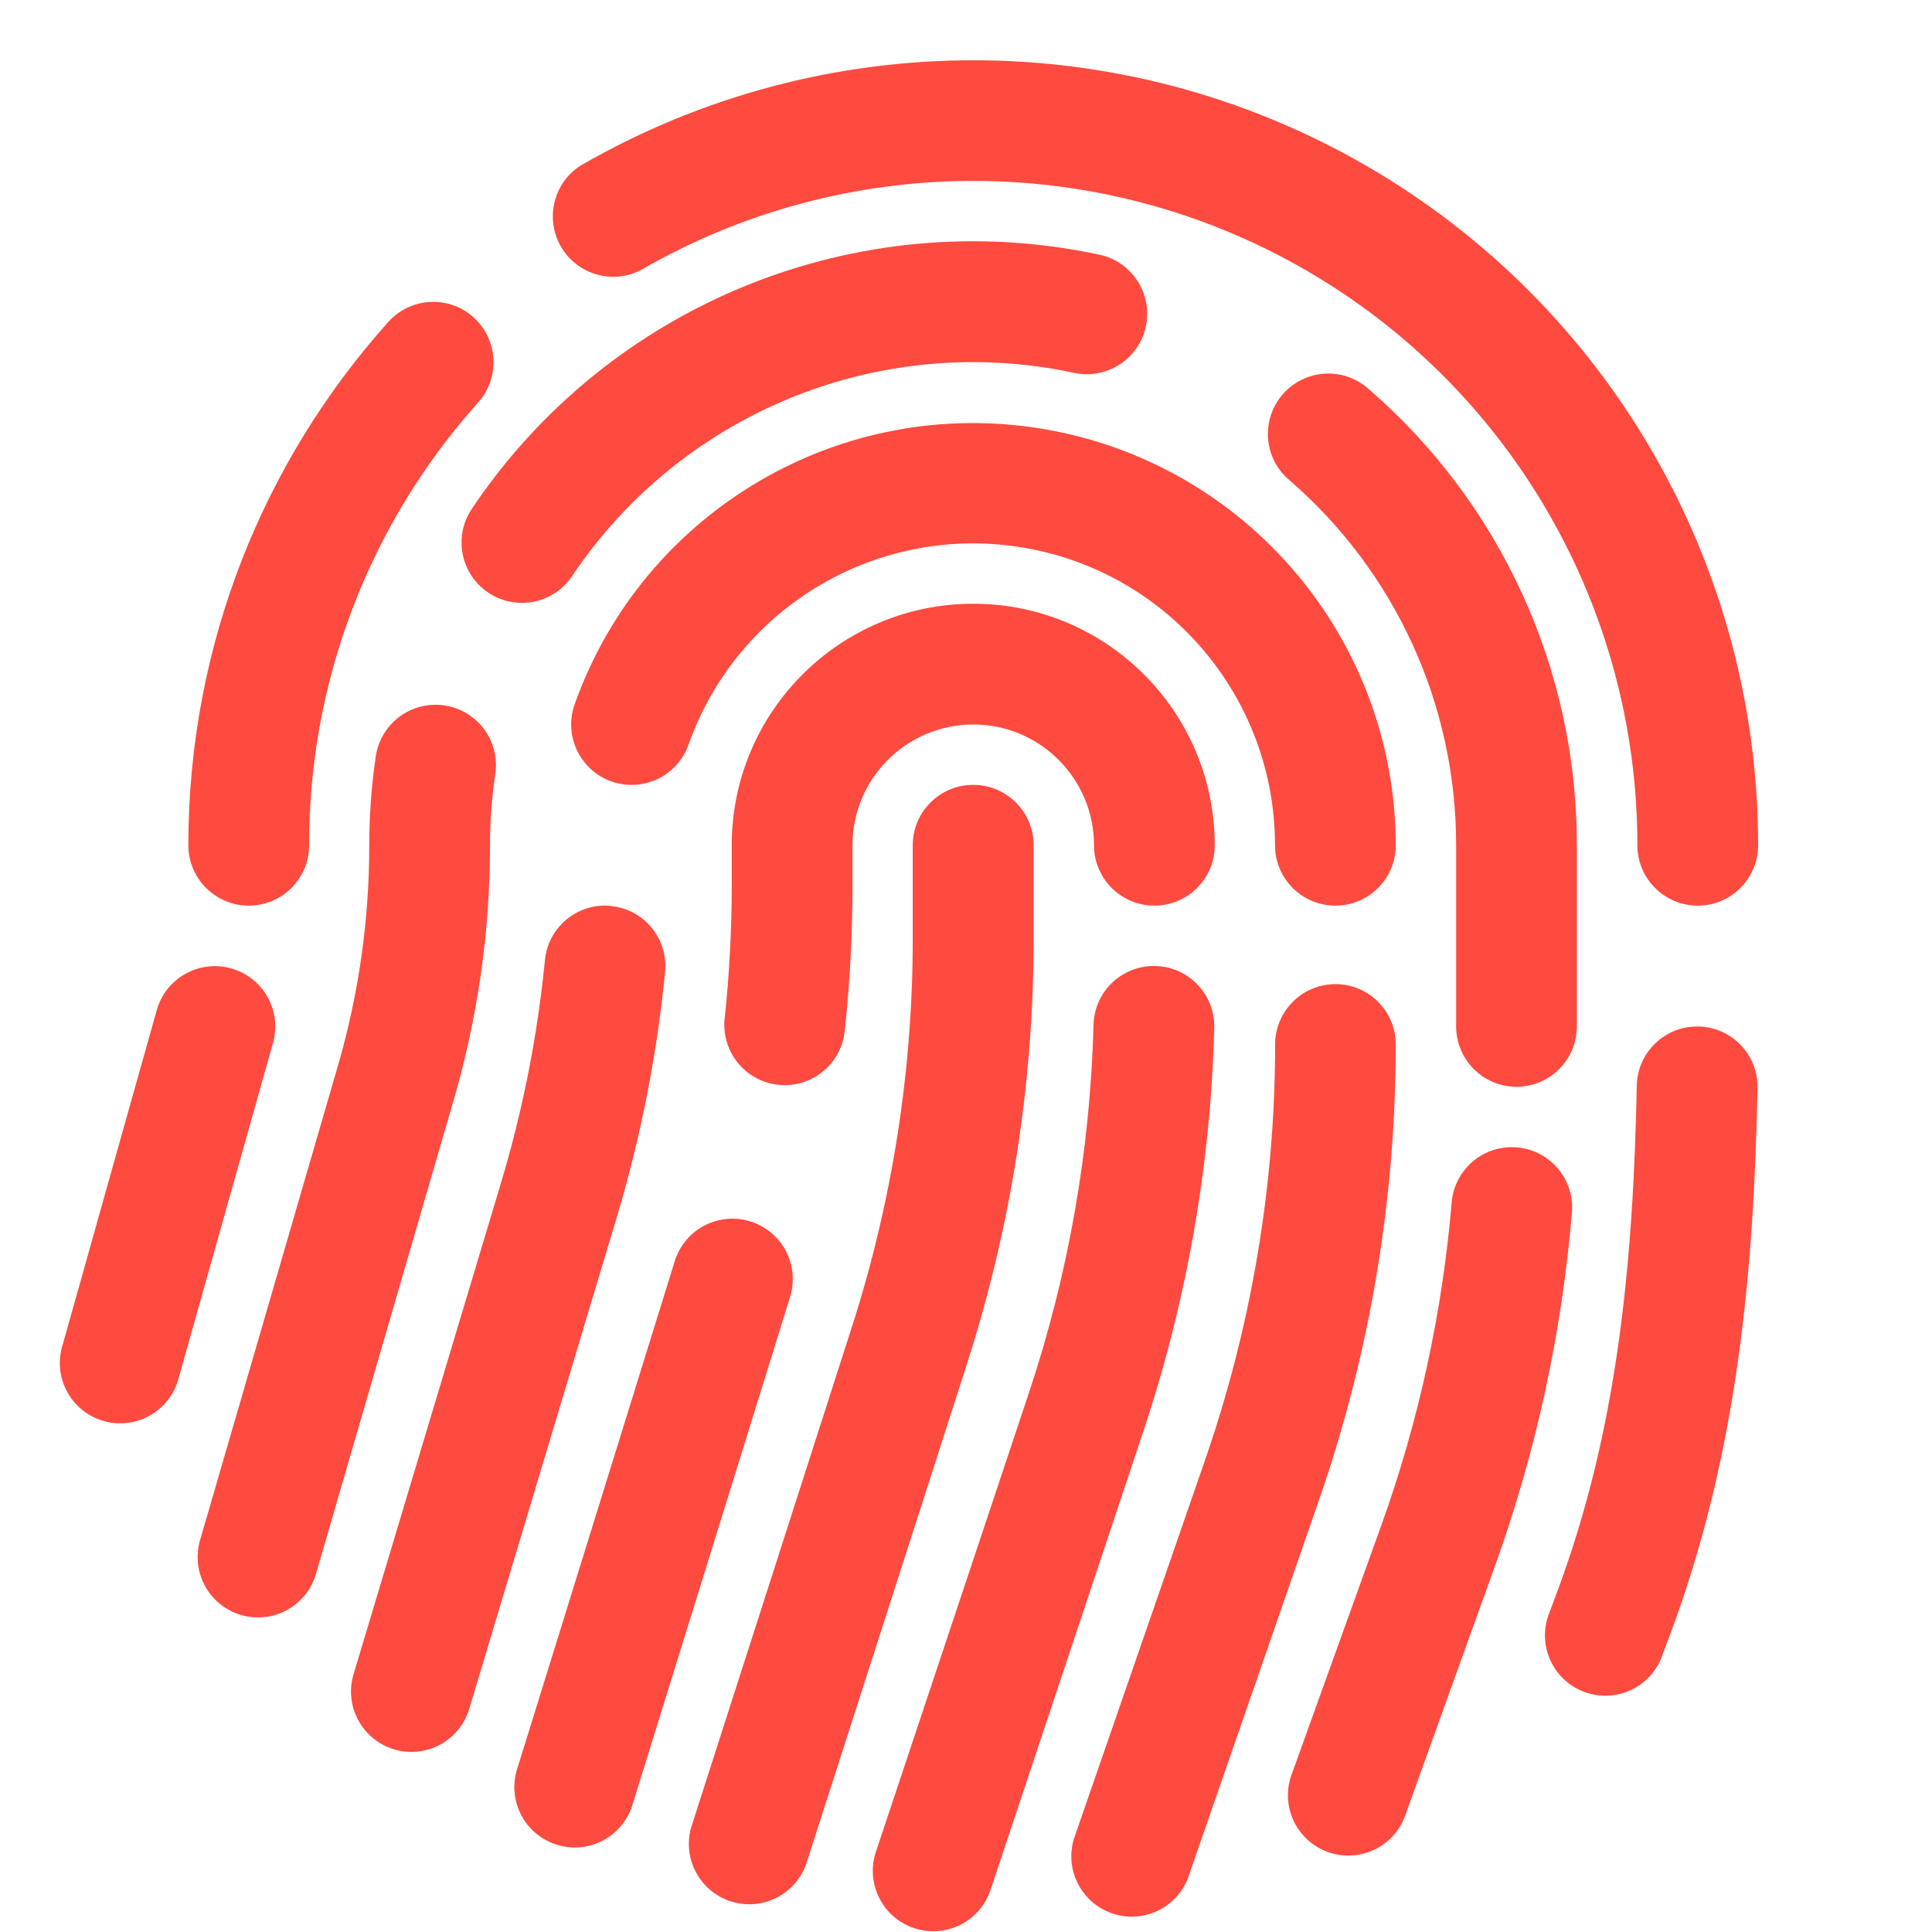
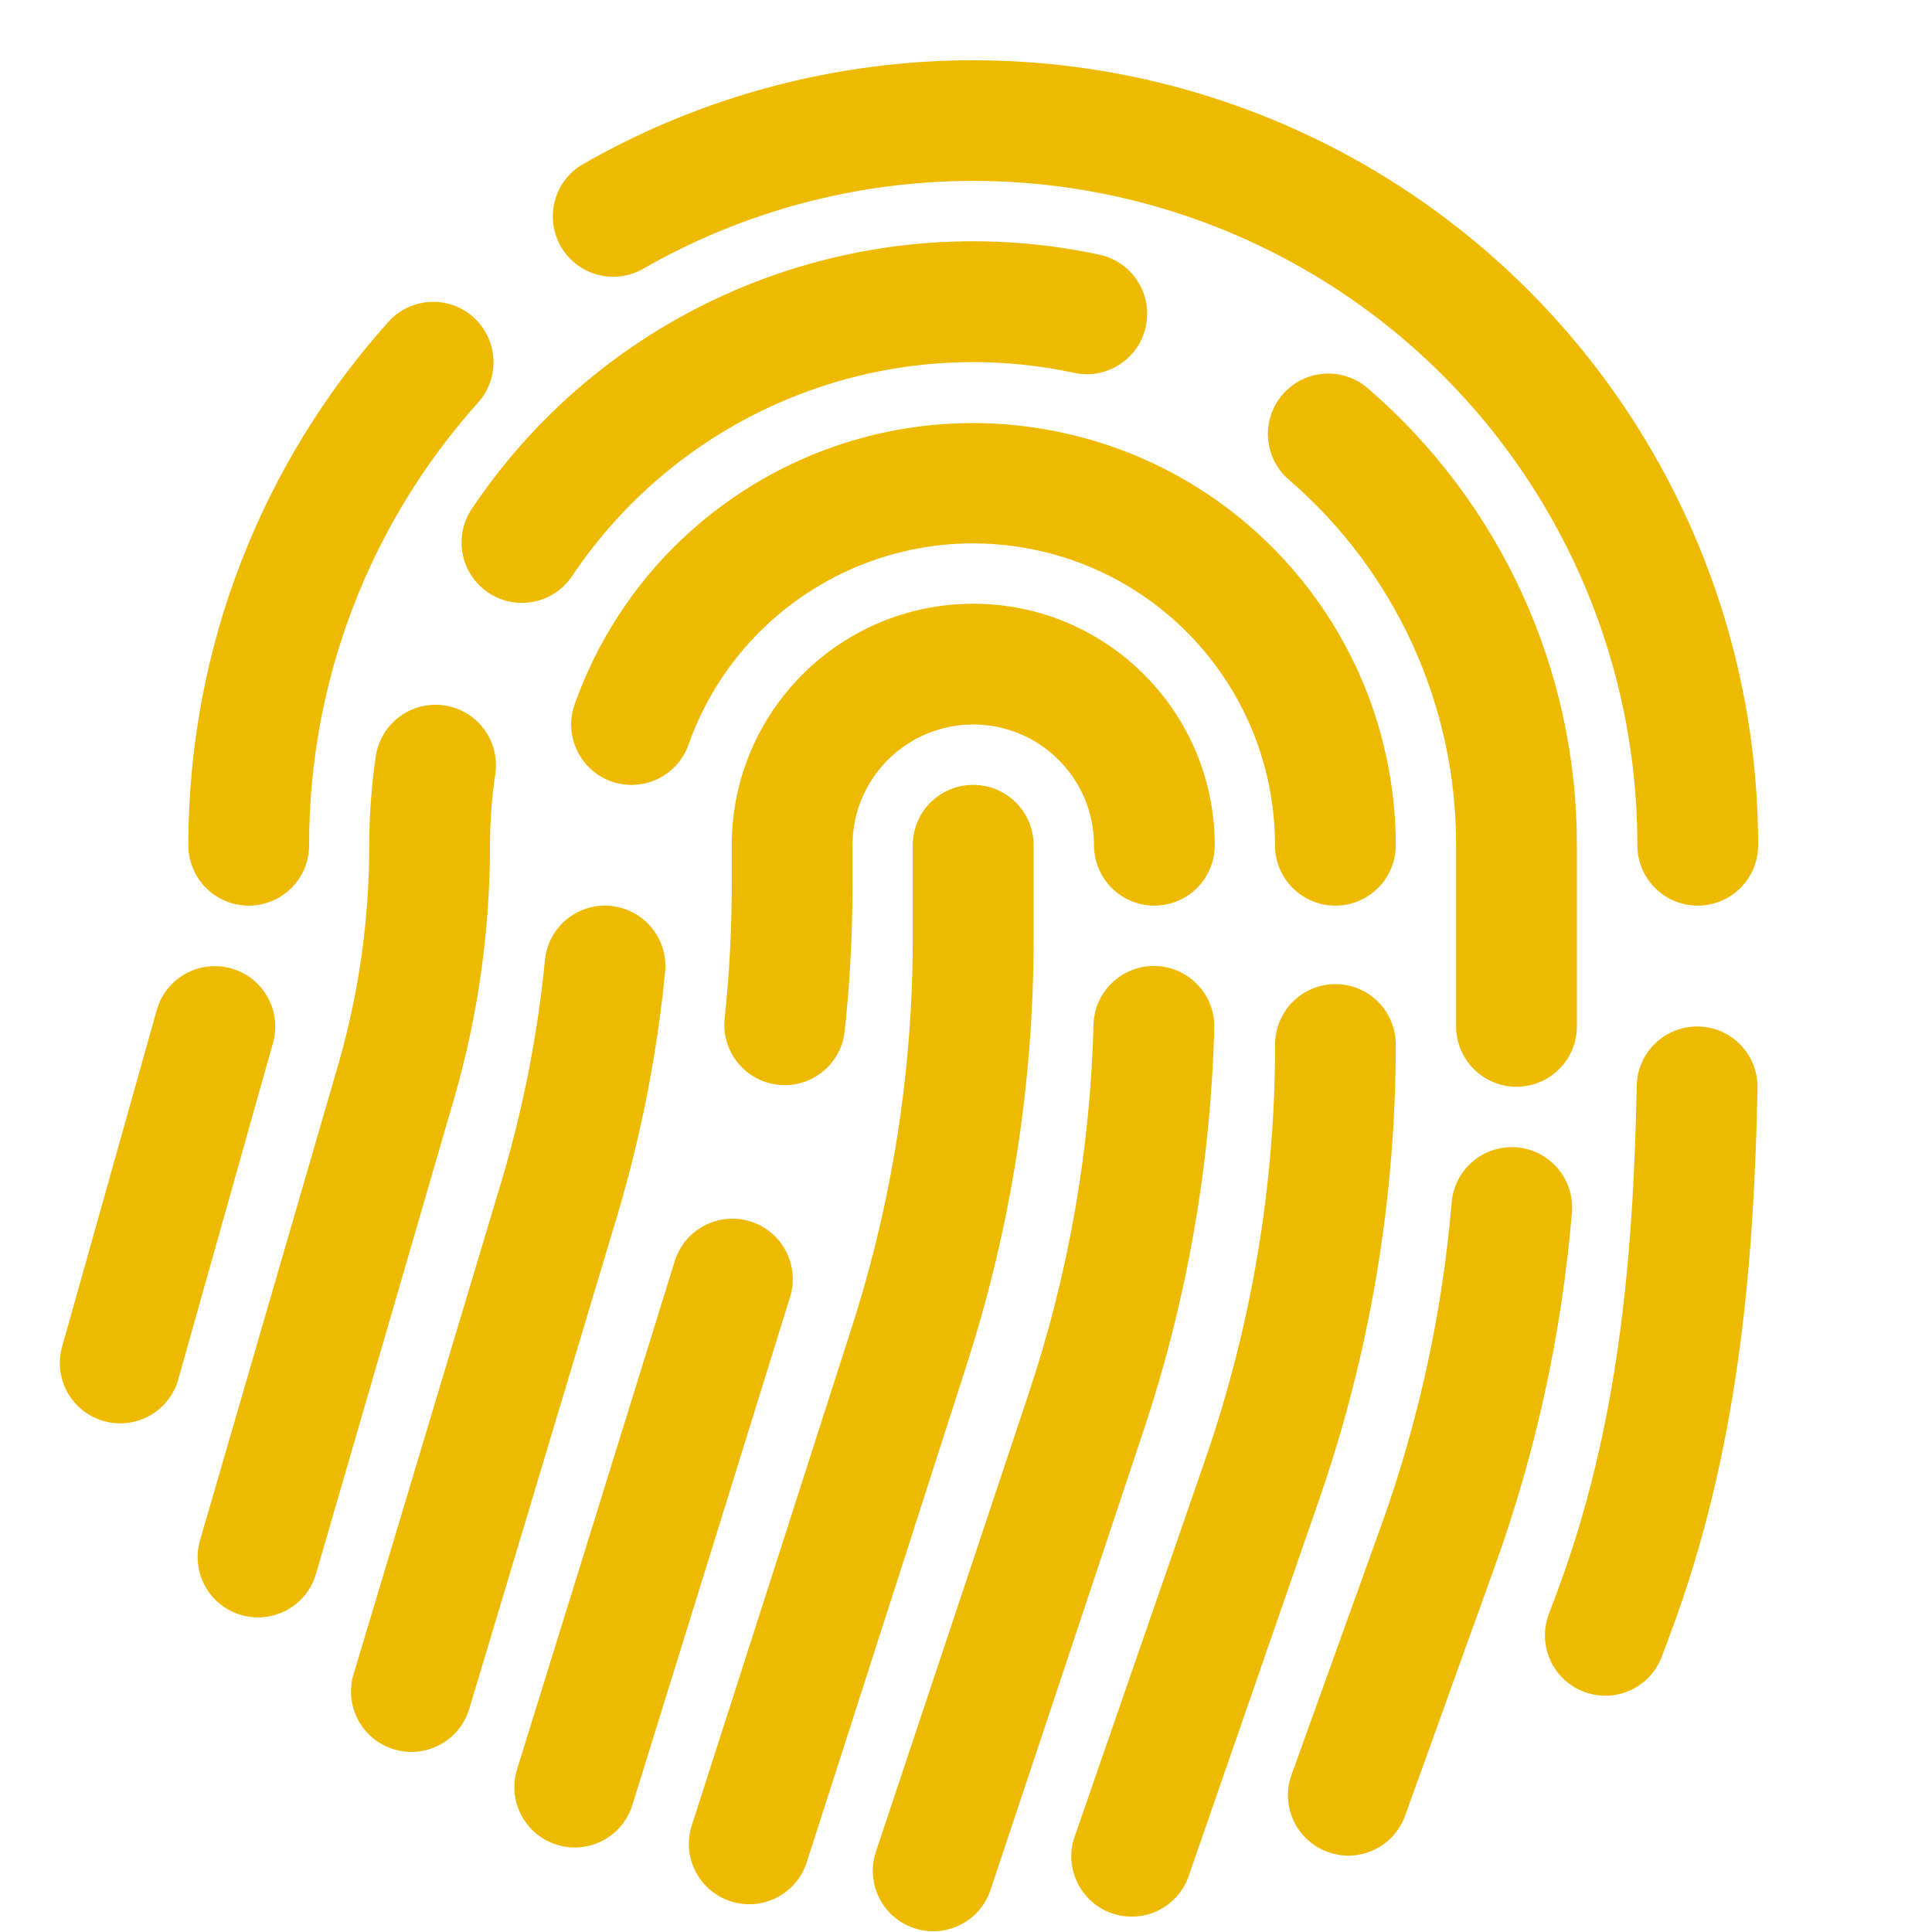
- <svg xmlns="http://www.w3.org/2000/svg" width="16" height="16" fill="#ff4a3f" class="bi bi-fingerprint" viewBox="0 0 16 16">
+ <svg xmlns="http://www.w3.org/2000/svg" width="16" height="16" fill="#eeba00" class="bi bi-fingerprint" viewBox="0 0 16 16">
  <path d="M8.06 6.5a.5.5 0 0 1 .5.5v.776a11.5 11.5 0 0 1-.552 3.519l-1.331 4.14a.5.5 0 0 1-.952-.305l1.33-4.141a10.5 10.5 0 0 0 .504-3.213V7a.5.5 0 0 1 .5-.5Z" />
  <path d="M6.06 7a2 2 0 1 1 4 0 .5.5 0 1 1-1 0 1 1 0 1 0-2 0v.332c0 .409-.022.816-.066 1.221A.5.5 0 0 1 6 8.447c.04-.37.06-.742.06-1.115V7Zm3.509 1a.5.5 0 0 1 .487.513 11.5 11.5 0 0 1-.587 3.339l-1.266 3.8a.5.5 0 0 1-.949-.317l1.267-3.8a10.5 10.5 0 0 0 .535-3.048A.5.5 0 0 1 9.569 8Zm-3.356 2.115a.5.5 0 0 1 .33.626L5.24 14.939a.5.5 0 1 1-.955-.296l1.303-4.199a.5.5 0 0 1 .625-.329Z" />
  <path d="M4.759 5.833A3.501 3.501 0 0 1 11.559 7a.5.5 0 0 1-1 0 2.5 2.5 0 0 0-4.857-.833.5.5 0 1 1-.943-.334Zm.3 1.67a.5.5 0 0 1 .449.546 10.72 10.72 0 0 1-.4 2.031l-1.222 4.072a.5.5 0 1 1-.958-.287L4.15 9.793a9.72 9.72 0 0 0 .363-1.842.5.5 0 0 1 .546-.449Zm6 .647a.5.5 0 0 1 .5.5c0 1.28-.213 2.552-.632 3.762l-1.09 3.145a.5.5 0 0 1-.944-.327l1.089-3.145c.382-1.105.578-2.266.578-3.435a.5.5 0 0 1 .5-.5Z" />
  <path d="M3.902 4.222a4.996 4.996 0 0 1 5.202-2.113.5.5 0 0 1-.208.979 3.996 3.996 0 0 0-4.163 1.69.5.5 0 0 1-.831-.556Zm6.72-.955a.5.5 0 0 1 .705-.052A4.99 4.99 0 0 1 13.059 7v1.5a.5.5 0 1 1-1 0V7a3.99 3.99 0 0 0-1.386-3.028.5.5 0 0 1-.051-.705ZM3.68 5.842a.5.5 0 0 1 .422.568c-.029.192-.044.39-.044.59 0 .71-.1 1.417-.298 2.1l-1.14 3.923a.5.5 0 1 1-.96-.279L2.8 8.821A6.531 6.531 0 0 0 3.058 7c0-.25.019-.496.054-.736a.5.5 0 0 1 .568-.422Zm8.882 3.66a.5.5 0 0 1 .456.54c-.084 1-.298 1.986-.64 2.934l-.744 2.068a.5.5 0 0 1-.941-.338l.745-2.07a10.51 10.51 0 0 0 .584-2.678.5.5 0 0 1 .54-.456Z" />
  <path d="M4.81 1.37A6.5 6.5 0 0 1 14.56 7a.5.5 0 1 1-1 0 5.5 5.5 0 0 0-8.25-4.765.5.5 0 0 1-.5-.865Zm-.89 1.257a.5.5 0 0 1 .04.706A5.478 5.478 0 0 0 2.56 7a.5.5 0 0 1-1 0c0-1.664.626-3.184 1.655-4.333a.5.5 0 0 1 .706-.04ZM1.915 8.02a.5.5 0 0 1 .346.616l-.779 2.767a.5.5 0 1 1-.962-.27l.778-2.767a.5.5 0 0 1 .617-.346Zm12.15.481a.5.5 0 0 1 .49.51c-.03 1.499-.161 3.025-.727 4.533l-.07.187a.5.5 0 0 1-.936-.351l.07-.187c.506-1.35.634-2.74.663-4.202a.5.5 0 0 1 .51-.49Z" />
</svg>
